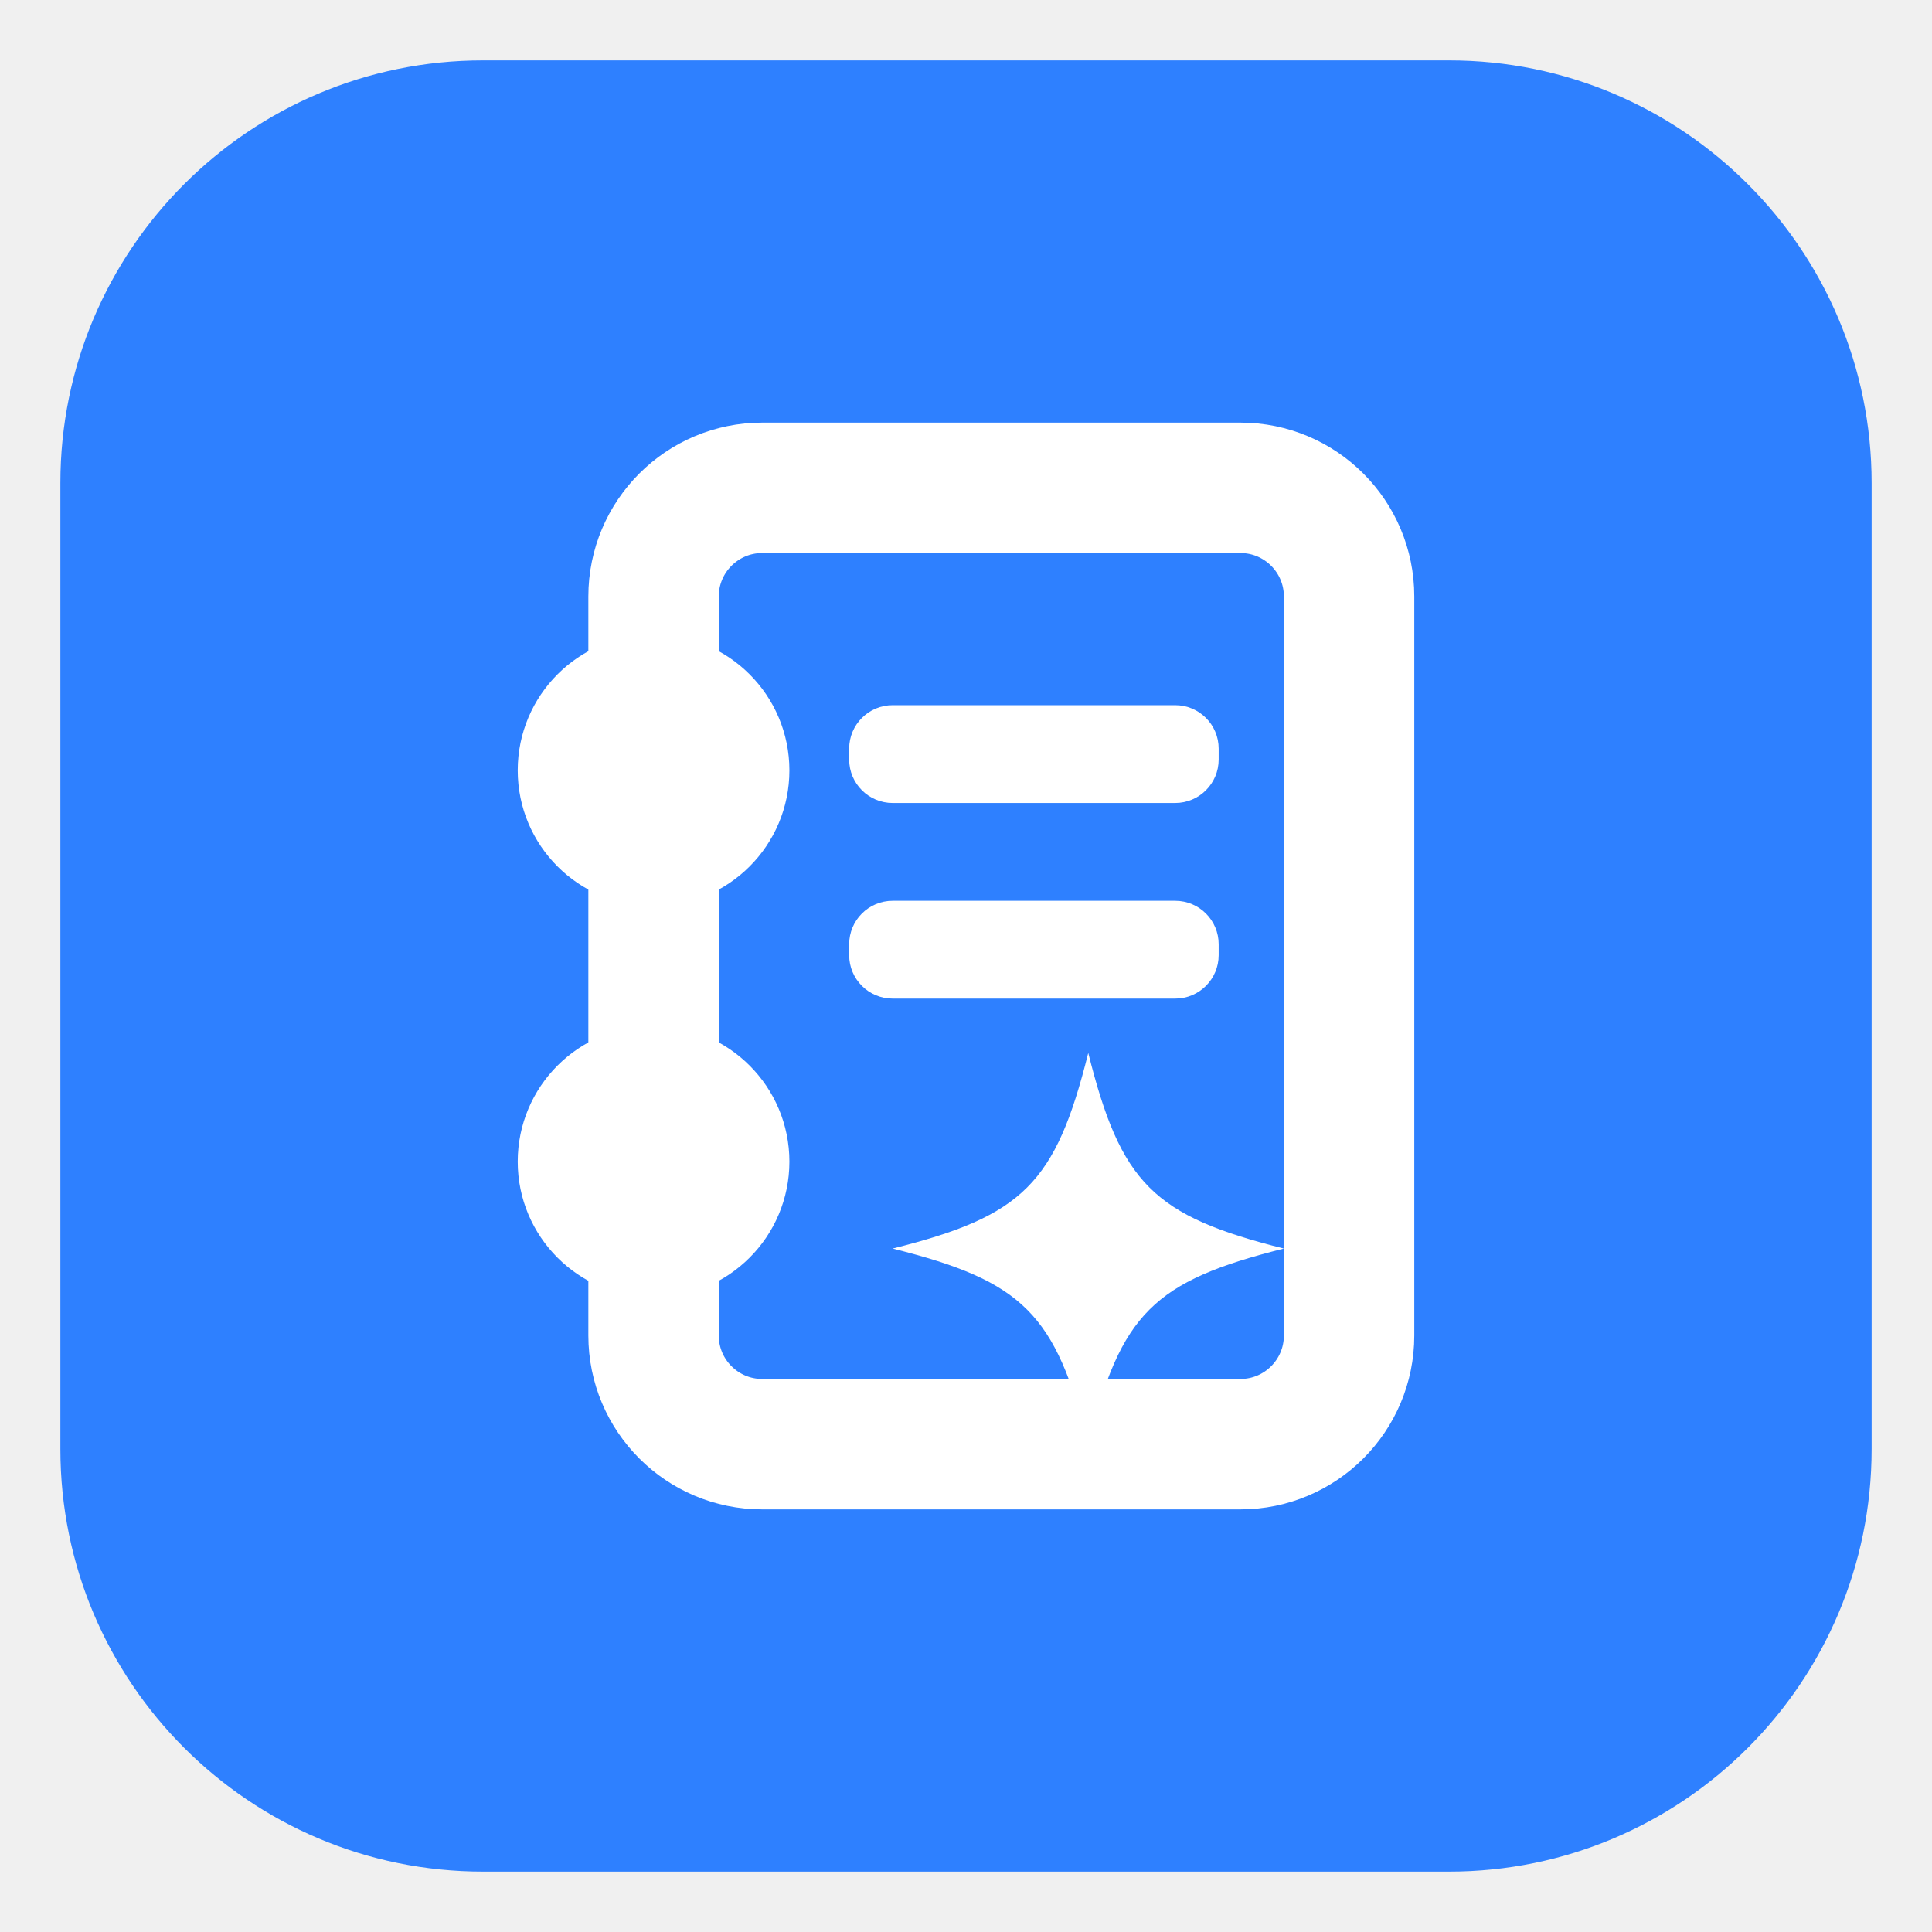
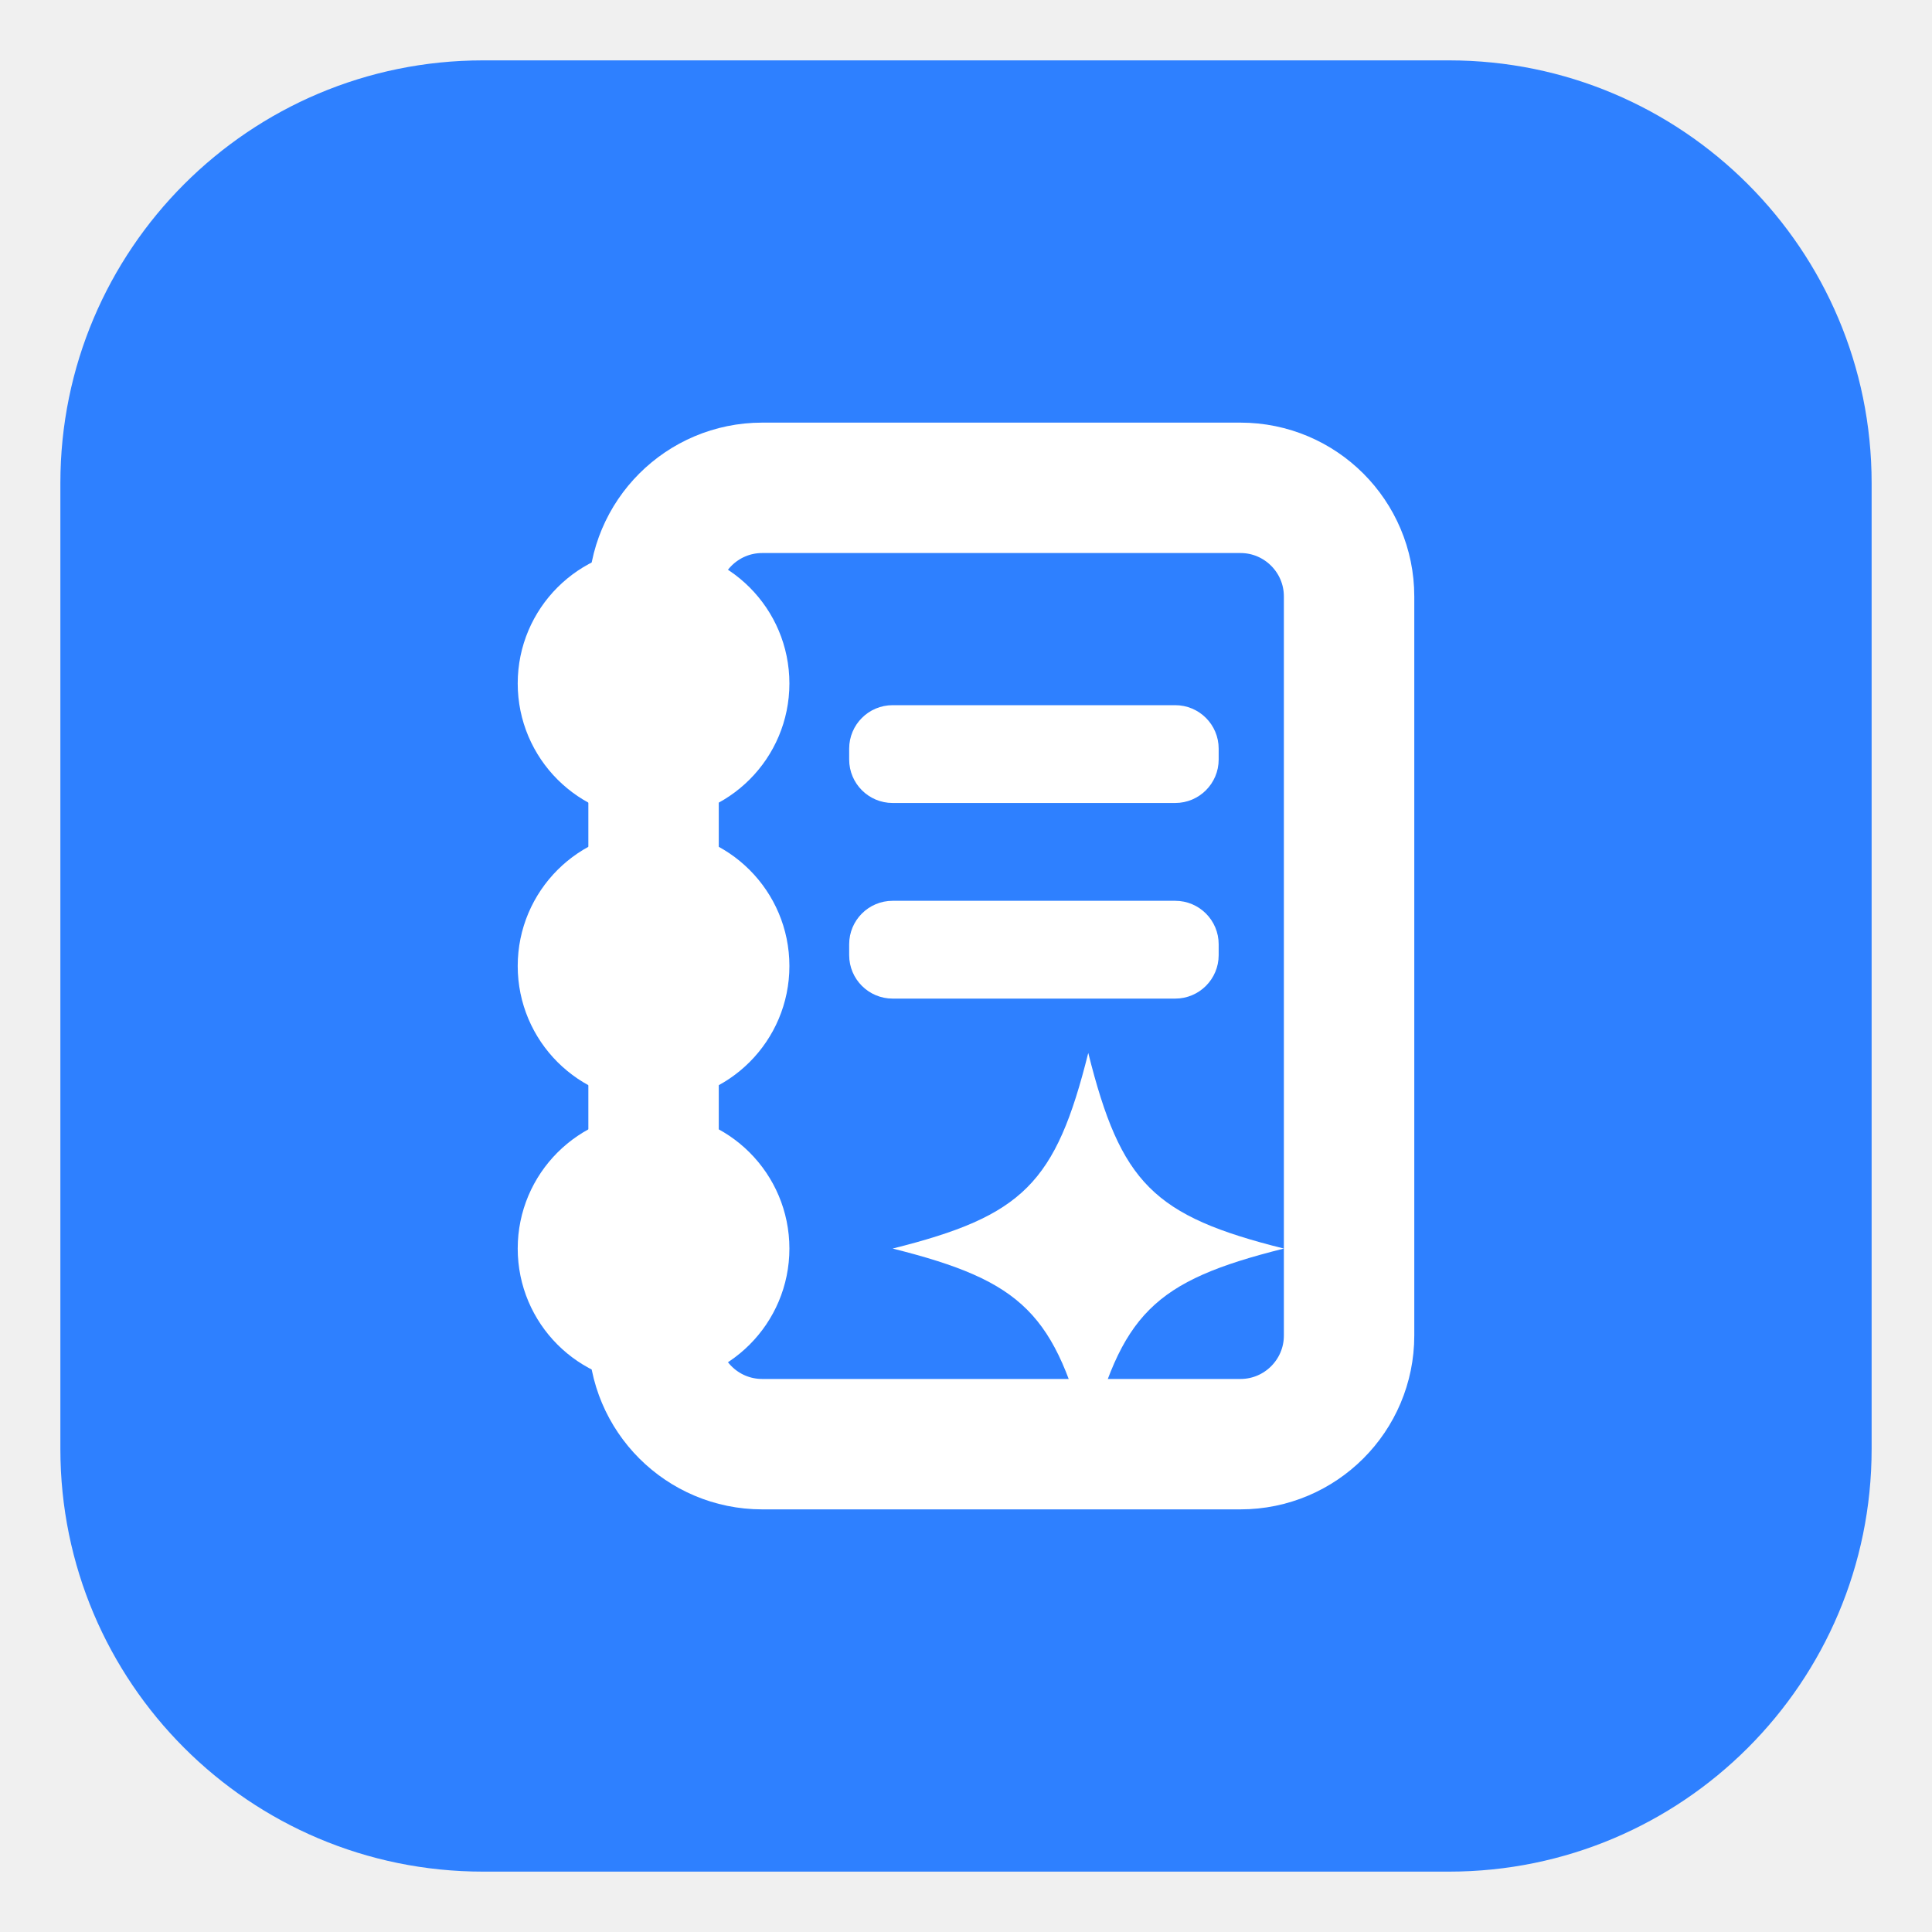
<svg xmlns="http://www.w3.org/2000/svg" viewBox="0 0 32 32">
  <rect x="1" y="1" width="30" height="30" rx="7" fill="#2E80FF" />
  <g transform="translate(16 16) scale(0.18) translate(-80.75 -84)">
    <rect x="52" y="40" width="64" height="88" rx="10" fill="none" stroke="#fff" stroke-width="12" />
-     <circle cx="52" cy="66" r="9" fill="none" stroke="#fff" stroke-width="7" />
-     <circle cx="52" cy="102" r="9" fill="none" stroke="#fff" stroke-width="7" />
+     <circle cx="52" cy="58" r="9" fill="none" stroke="#fff" stroke-width="7" />
+     <circle cx="52" cy="84" r="9" fill="none" stroke="#fff" stroke-width="7" />
+     <circle cx="52" cy="110" r="9" fill="none" stroke="#fff" stroke-width="7" />
    <rect x="70" y="60" width="34" height="9" rx="4" fill="#fff" />
    <rect x="70" y="78" width="34" height="9" rx="4" fill="#fff" />
    <path d="M92 92 C95 104 98 107 110 110 C98 113 95 116 92 128 C89 116 86 113 74 110 C86 107 89 104 92 92 Z" fill="#fff" />
  </g>
</svg>
